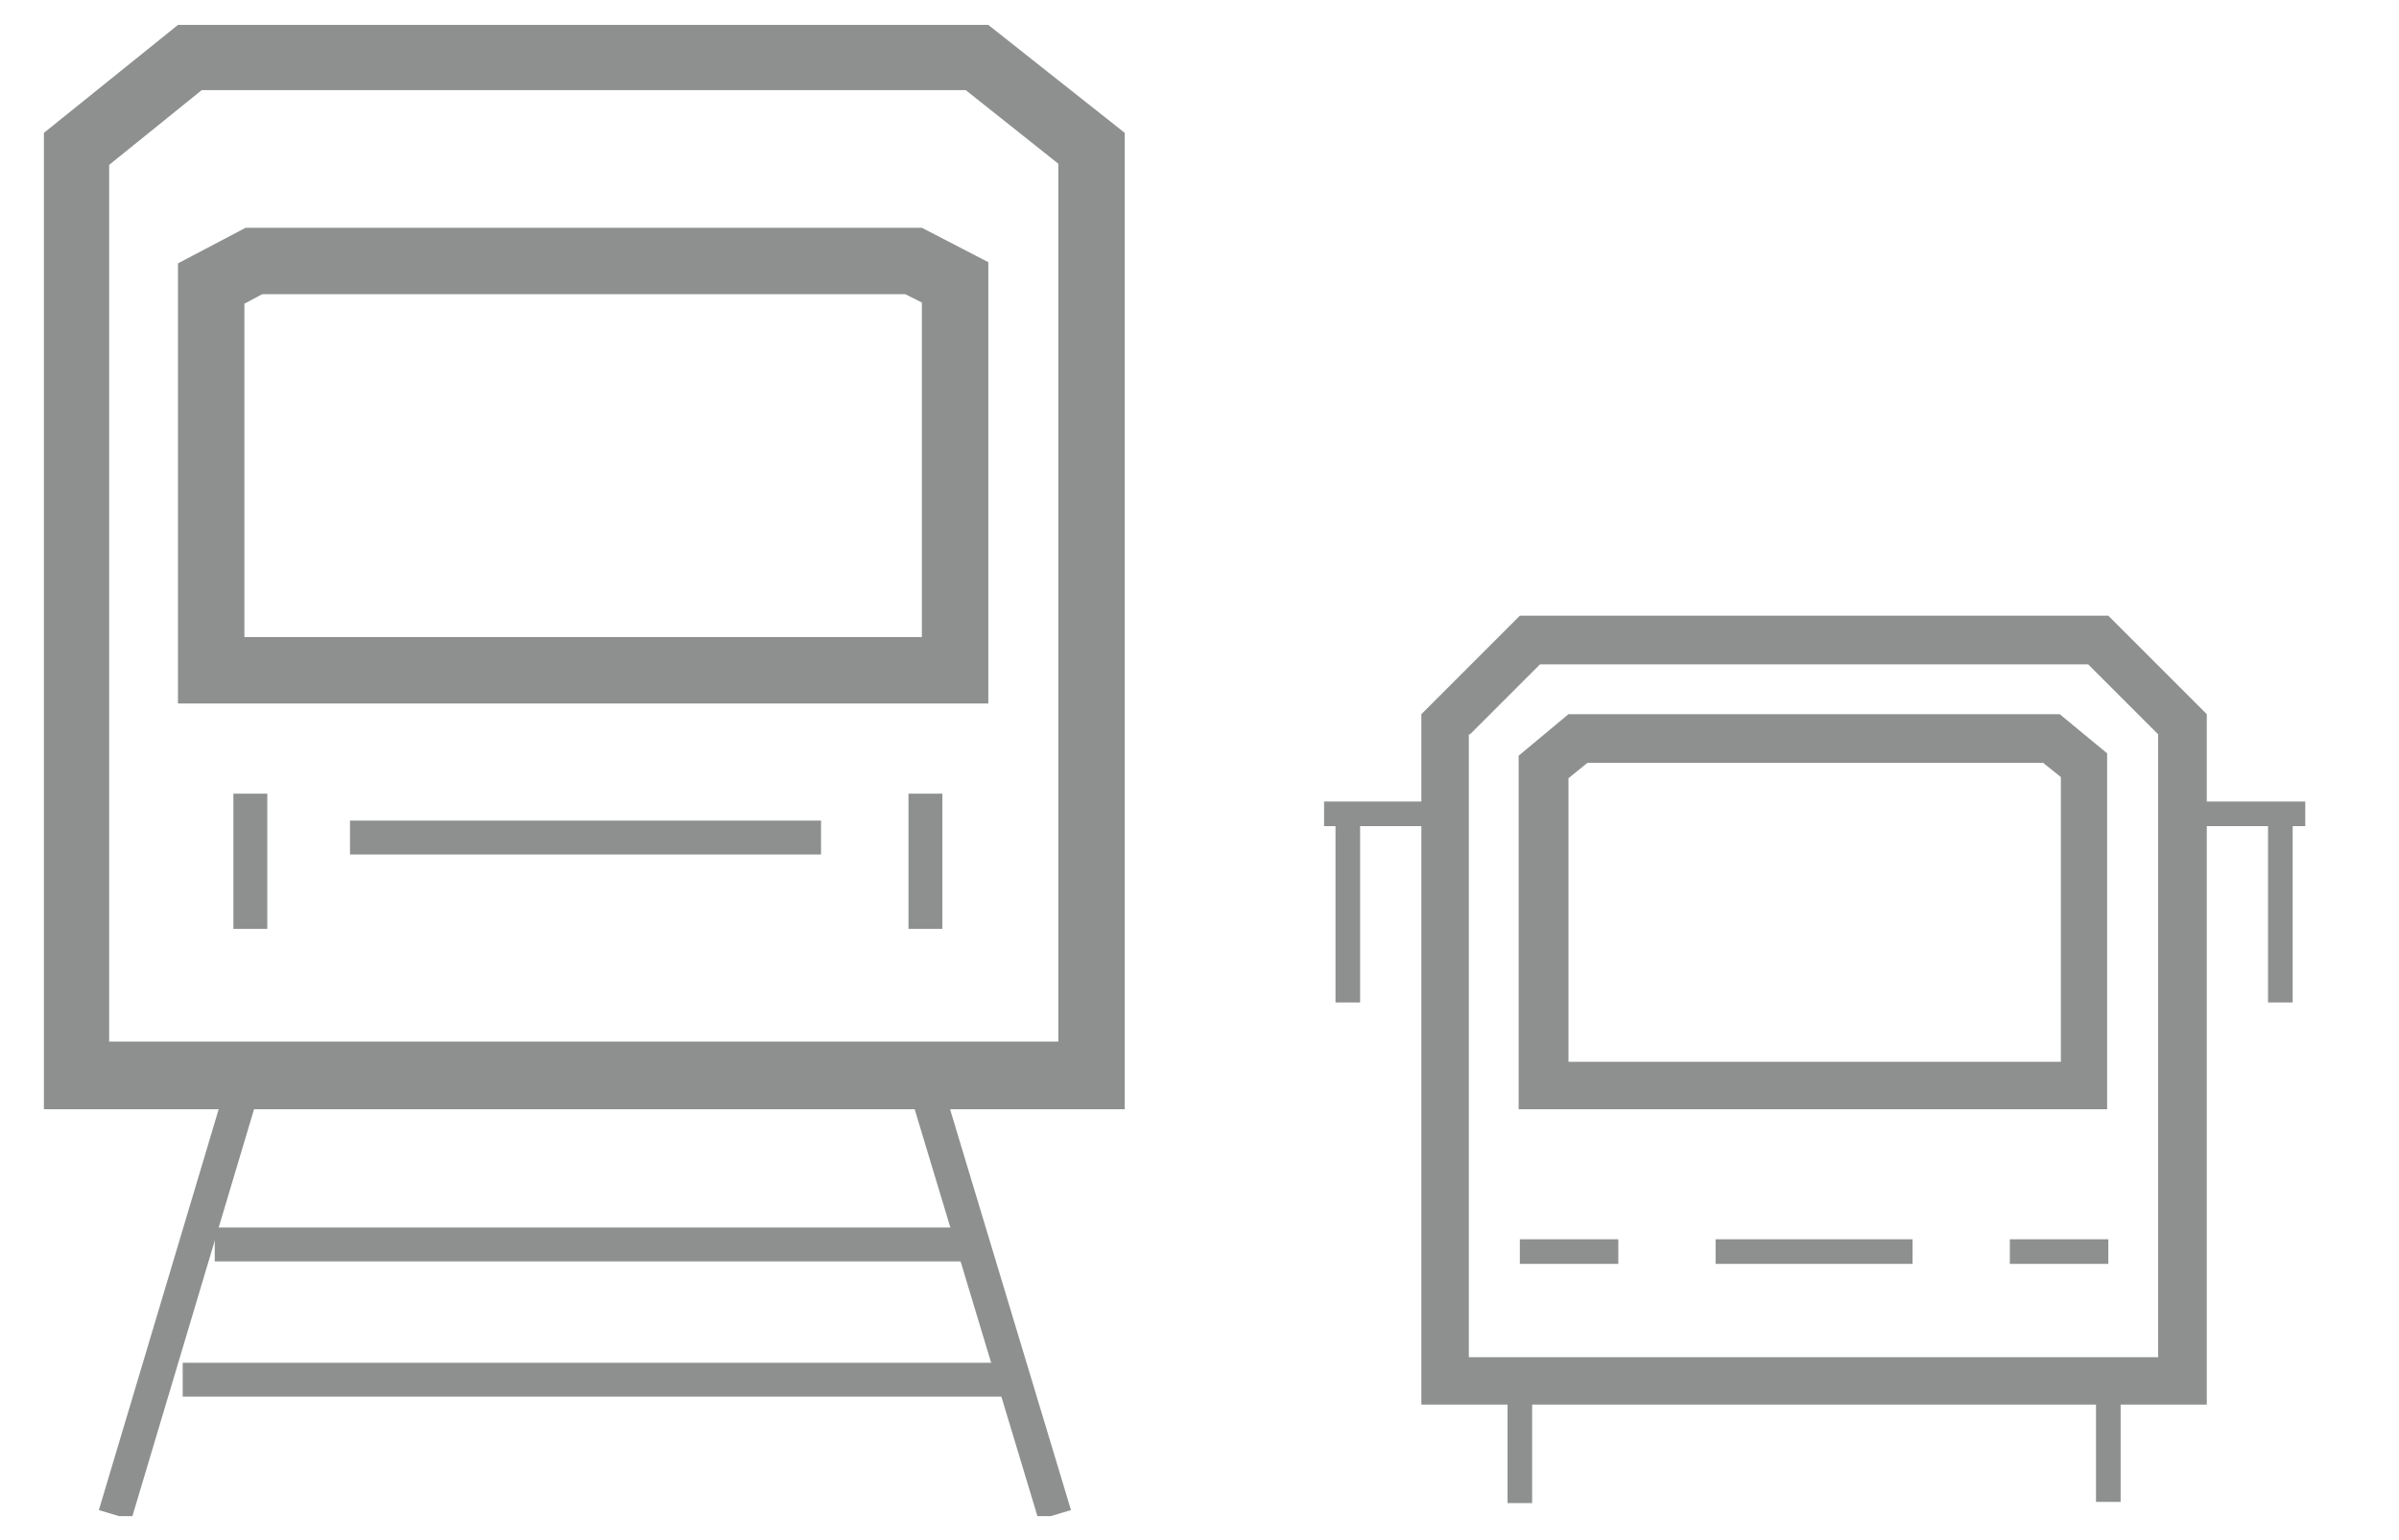
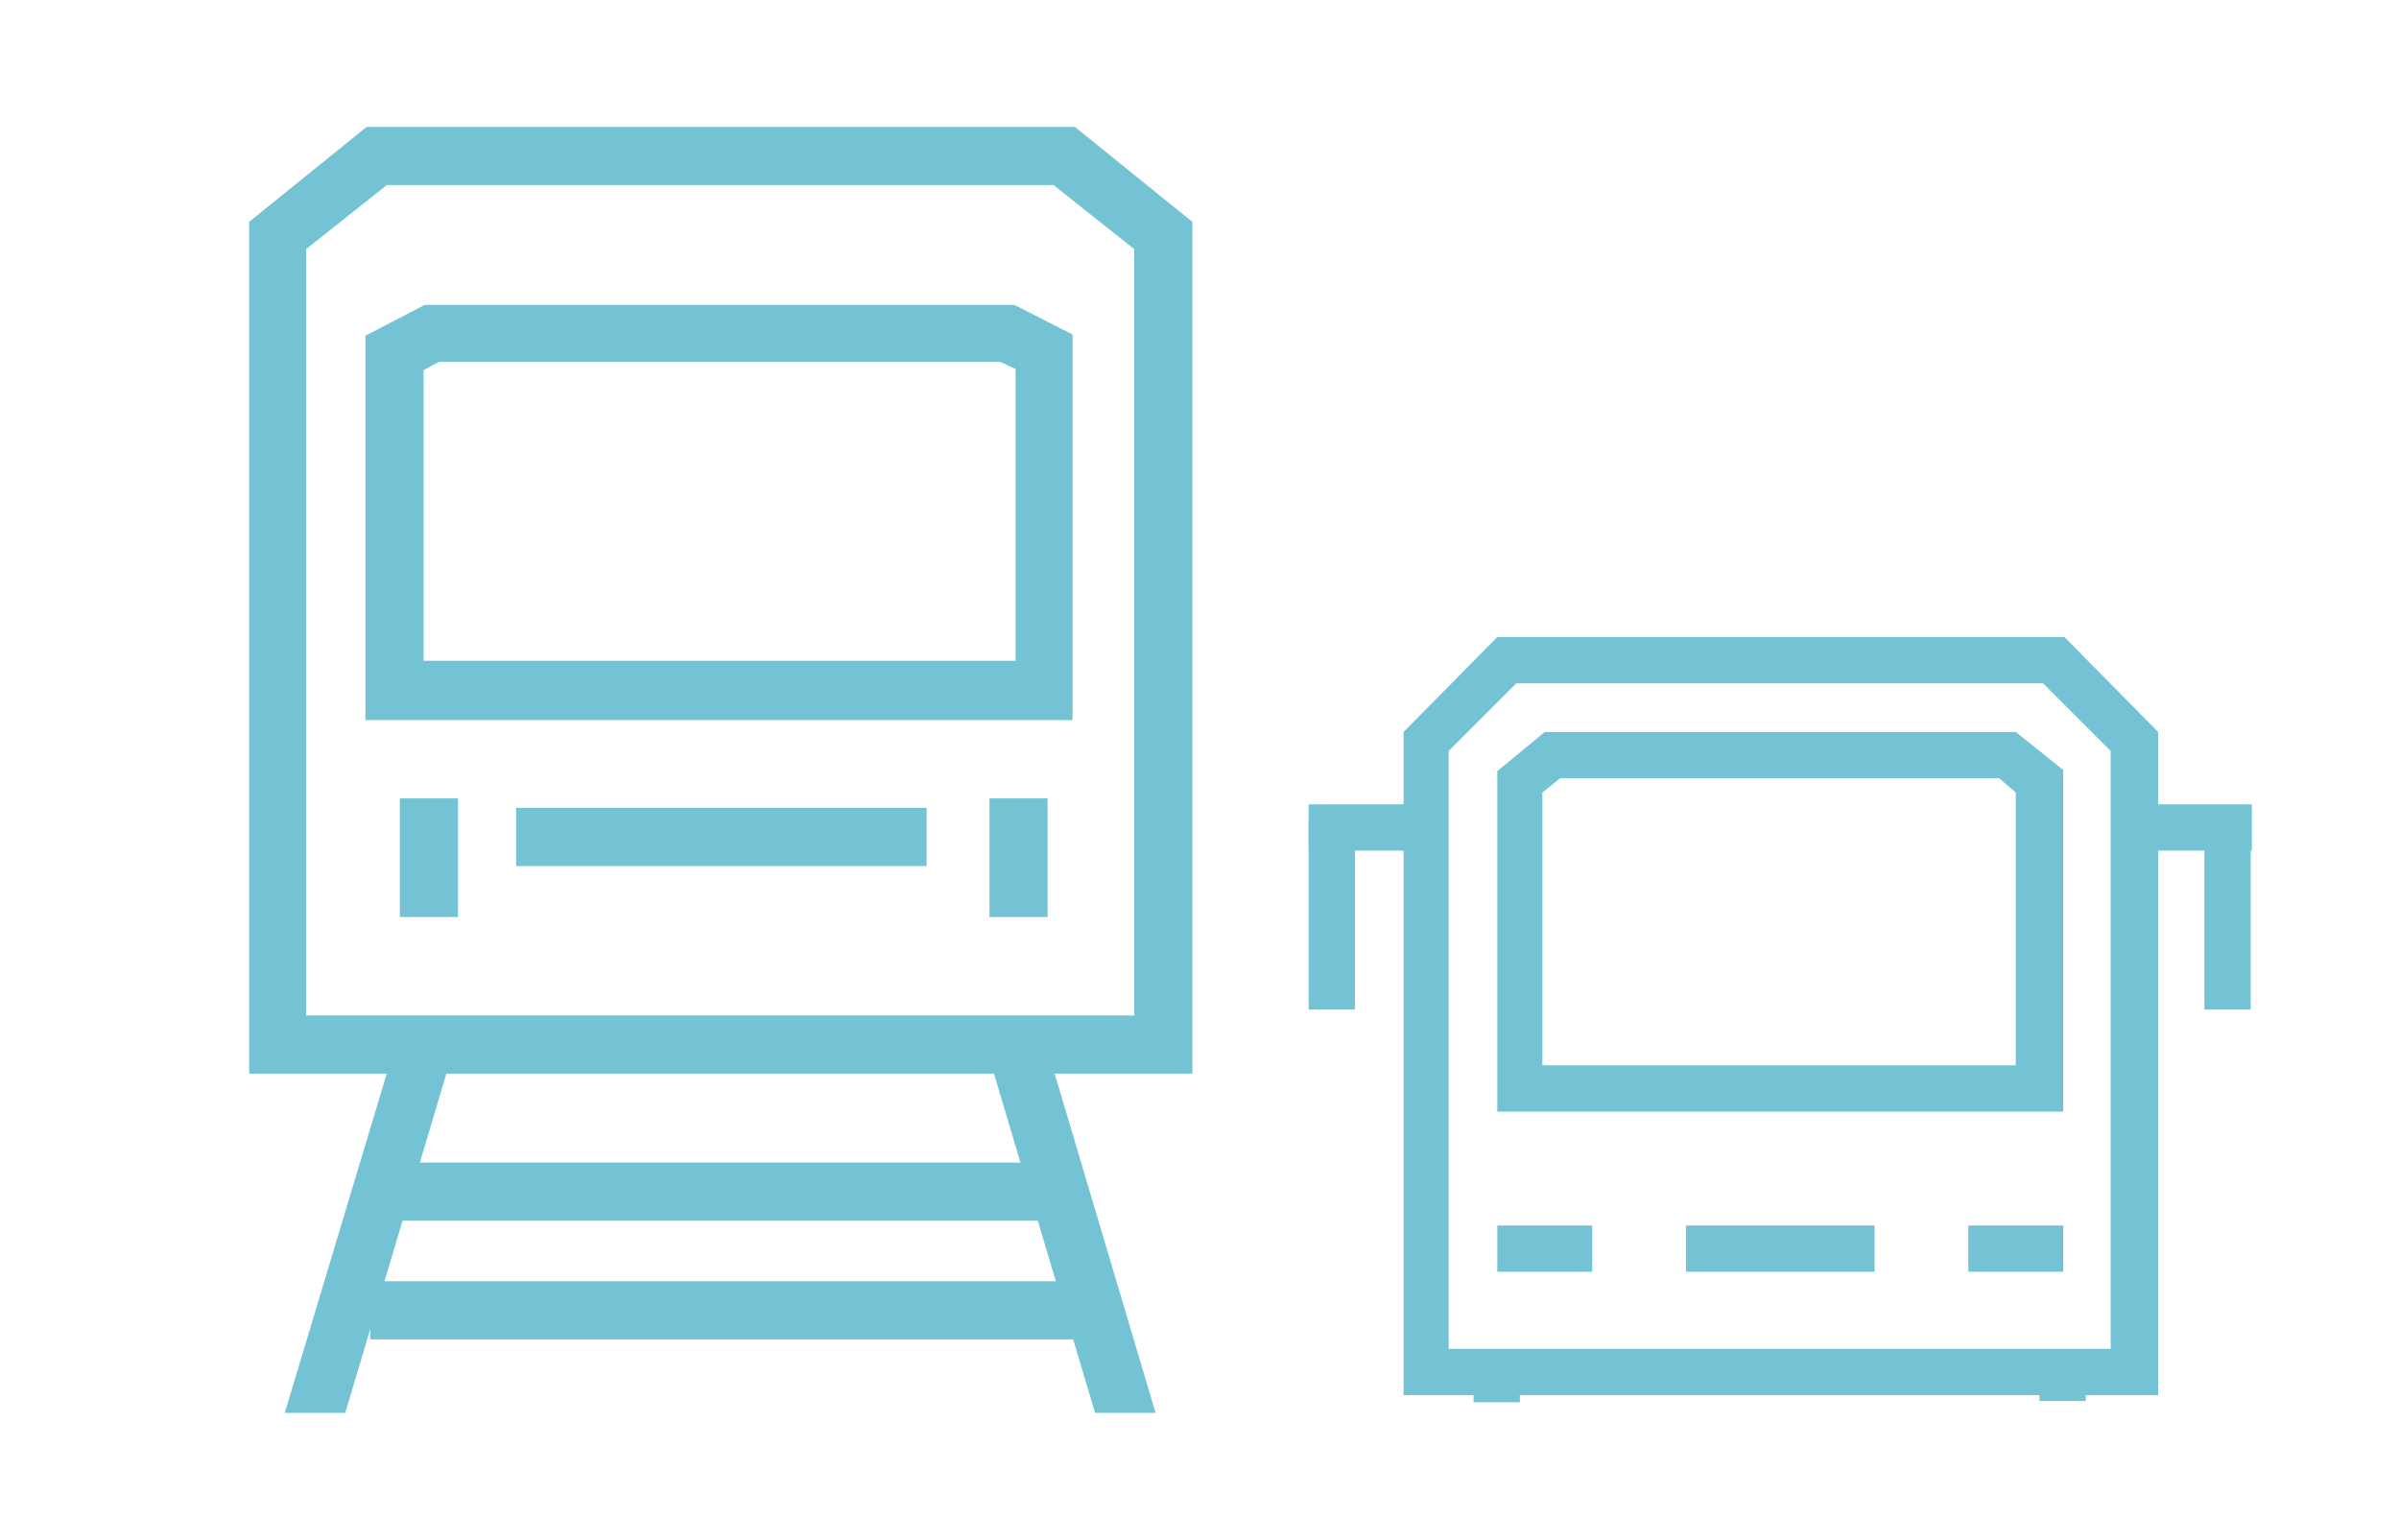
- <svg xmlns="http://www.w3.org/2000/svg" xmlns:xlink="http://www.w3.org/1999/xlink" version="1.1" id="Layer_1" x="0" y="0" viewBox="0 0 202.2 129.8" xml:space="preserve" enable-background="new 0 0 202.2 129.8">
-   <style type="text/css">.st0{clip-path:url(#SVGID_1_);fill:none;stroke:#8e9090;stroke-width:2.075;stroke-miterlimit:10}.st1{fill:#8e9090}.st2{stroke-width:2.075}.st2,.st3,.st4,.st5{fill:none;stroke:#8e9090;stroke-miterlimit:10}.st3{clip-path:url(#SVGID_2_);stroke-width:2.075}.st4,.st5{stroke-width:2.856}.st5{clip-path:url(#SVGID_3_)}</style>
-   <g>
+ <svg xmlns="http://www.w3.org/2000/svg" xmlns:xlink="http://www.w3.org/1999/xlink" version="1.1" x="0px" y="0px" viewBox="0 0 202.2 129.8" style="enable-background:new 0 0 202.2 129.8;" xml:space="preserve">
+   <style type="text/css">
+ 	.st0{fill:#73C3D5;}
+ 	.st1{display:none;}
+ 	.st2{display:inline;}
+ 	.st3{clip-path:url(#SVGID_1_);fill:#73C3D5;}
+ 	.st4{clip-path:url(#SVGID_2_);fill:#73C3D5;}
+ </style>
+   <g id="Layer_1">
    <g>
-       <defs>
-         <rect id="SVGID_7_" x="106.8" y="51.9" width="92.2" height="74.8" />
-       </defs>
-       <clipPath id="SVGID_1_">
-         <use xlink:href="#SVGID_7_" overflow="visible" />
-       </clipPath>
-       <line class="st0" x1="183.9" y1="68.6" x2="194.3" y2="68.6" />
-       <line class="st0" x1="192.2" y1="67.9" x2="192.2" y2="84.5" />
-       <line class="st0" x1="121.9" y1="68.6" x2="111.6" y2="68.6" />
-       <line class="st0" x1="113.6" y1="67.9" x2="113.6" y2="84.5" />
+       <rect x="179.8" y="67.8" class="st0" width="10" height="3.9" />
+       <rect x="185.8" y="69.1" class="st0" width="3.9" height="16" />
+       <rect x="110.3" y="67.8" class="st0" width="10" height="3.9" />
+       <rect x="110.3" y="69.1" class="st0" width="3.9" height="16" />
+       <path class="st0" d="M122.1,63.3l5.7-5.7h44.4l5.7,5.7v50.4h-55.8V63.3z M126.2,53.7l-7.9,8v55.9h63.6V61.7l-7.9-8H126.2z" />
+       <rect x="126.2" y="103.3" class="st0" width="8" height="3.9" />
+       <rect x="165.9" y="103.3" class="st0" width="8" height="3.9" />
+       <rect x="142.1" y="103.3" class="st0" width="15.9" height="3.9" />
+       <rect x="124.2" y="116.3" class="st0" width="3.9" height="1.9" />
+       <rect x="171.9" y="117.4" class="st0" width="3.9" height="0.7" />
+       <path class="st0" d="M168.5,65.6l1.4,1.2v23h-39.9V66.8l1.5-1.2H168.5z M169.9,61.7h-39.7l-4,3.3v28.7h47.7V64.9L169.9,61.7z" />
+       <path class="st0" d="M25.8,21l6.8-5.4h56.2l6.8,5.4v64.6H25.8V21z M30.9,10.7l-9.9,8v71.8h79.5V18.7l-9.9-8H30.9z" />
+       <path class="st0" d="M84.3,30.5l1.3,0.6v24.6H35.7V31.2l1.3-0.7H84.3z M85.5,25.7H35.8l-5,2.6v32.4h59.6V28.2L85.5,25.7z" />
+       <rect x="33.7" y="67.3" class="st0" width="4.9" height="10" />
+       <rect x="83.4" y="67.3" class="st0" width="4.9" height="10" />
+       <rect x="43.5" y="68.1" class="st0" width="34.6" height="4.9" />
+       <polygon class="st0" points="24,119.1 29.1,119.1 38.1,88.9 33.5,87.5   " />
+       <polygon class="st0" points="83.3,88.9 92.3,119.1 97.4,119.1 88,87.5   " />
+       <rect x="33.5" y="98" class="st0" width="56.1" height="4.9" />
+       <rect x="31.2" y="108" class="st0" width="60.3" height="4.9" />
    </g>
-     <path class="st1" d="M123.9,61.9l5.9-5.9H176l5.9,5.9v52.5h-58.1V61.9z M128.1,51.9l-8.3,8.3v58.2H186V60.2l-8.3-8.3H128.1z" />
-     <line class="st2" x1="128.1" y1="105.5" x2="136.4" y2="105.5" />
-     <line class="st2" x1="169.4" y1="105.5" x2="177.7" y2="105.5" />
-     <line class="st2" x1="144.6" y1="105.5" x2="161.2" y2="105.5" />
-     <g>
-       <defs>
-         <rect id="SVGID_9_" x="106.8" y="51.9" width="92.2" height="74.8" />
-       </defs>
-       <clipPath id="SVGID_2_">
-         <use xlink:href="#SVGID_9_" overflow="visible" />
-       </clipPath>
-       <line class="st3" x1="128.1" y1="127.7" x2="128.1" y2="117.1" />
-       <line class="st3" x1="177.7" y1="126.6" x2="177.7" y2="118.3" />
+   </g>
+   <g id="Layer_2" class="st1">
+     <g class="st2">
+       <g>
+         <defs>
+           <rect id="SVGID_5_" x="-197.1" y="227.8" width="142.2" height="98.1" />
+         </defs>
+         <clipPath id="SVGID_1_">
+           <use xlink:href="#SVGID_5_" style="overflow:visible;" />
+         </clipPath>
+         <path class="st3" d="M-170,277.6c11.7,0,21.2,9.5,21.2,21.2s-9.5,21.2-21.2,21.2s-21.2-9.5-21.2-21.2S-181.7,277.6-170,277.6      M-170,271.8c-14.9,0-27.1,12.1-27.1,27.1c0,14.9,12.1,27.1,27.1,27.1c14.9,0,27.1-12.1,27.1-27.1     C-143,283.9-155.1,271.8-170,271.8" />
+         <path class="st3" d="M-82.7,276c12.2,0,22.1,9.9,22.1,22.1c0,12.2-9.9,22.1-22.1,22.1s-22.1-9.9-22.1-22.1     C-104.8,285.9-94.9,276-82.7,276 M-82.7,270.2c-15.4,0-27.9,12.5-27.9,27.9c0,15.4,12.5,27.9,27.9,27.9s27.9-12.5,27.9-27.9     C-54.8,282.7-67.3,270.2-82.7,270.2" />
+         <polygon class="st3" points="-85,298.9 -104.4,233.7 -114.1,233.7 -114.1,227.8 -100.1,227.8 -79.4,297.2    " />
+         <path class="st3" d="M-169.9,301l-2.5-4.6l32.2-43.5l2.3-1.2h42l2.4,4.6l-30.2,41.8l-2.2,1.2L-169.9,301z M-136.4,257.4     l-27.7,37.5l36.6-1.5l26-36H-136.4z" />
+         <rect x="-136.6" y="241.6" transform="matrix(0.9612 -0.2757 0.2757 0.9612 -79.4829 -26.4078)" class="st3" width="5.8" height="55.8" />
+         <rect x="-149.7" y="239.7" class="st3" width="23.7" height="5.8" />
+       </g>
    </g>
-     <path class="st1" d="M172.2,64.3l1.5,1.2v24h-41.5V65.6l1.6-1.3H172.2z M173.6,60.2h-41.4l-4.2,3.5v29.8h49.6v-30L173.6,60.2z" />
-     <path class="st1" d="M9.2,13.9L17,7.6h64.4l7.8,6.2v74H9.2V13.9z M15,2.1L3.7,11.2v82.3h91.1V11.2L83.3,2.1H15z" />
-     <path class="st1" d="M76.3,24.8l1.4,0.7v28.2H20.6V25.6l1.5-0.8H76.3z M77.7,19.2H20.7l-5.7,3v37.1h68.3V22.1L77.7,19.2z" />
-     <line class="st4" x1="21.1" y1="66.9" x2="21.1" y2="78.3" />
-     <line class="st4" x1="78" y1="66.9" x2="78" y2="78.3" />
-     <line class="st4" x1="29.5" y1="70.6" x2="69.2" y2="70.6" />
-     <g>
-       <defs>
-         <rect id="SVGID_11_" x="3.2" y="2.1" width="92.2" height="125.7" />
-       </defs>
-       <clipPath id="SVGID_3_">
-         <use xlink:href="#SVGID_11_" overflow="visible" />
-       </clipPath>
-       <line class="st5" x1="20.7" y1="90.9" x2="9.7" y2="127.7" />
-       <line class="st5" x1="77.8" y1="90.9" x2="88.9" y2="127.7" />
+     <g class="st2">
+       <path class="st0" d="M-191.4-110.9l55.8-22.3l3.7-1.5v-3.9v-45.2l6.1-6.1l6,6.1v45.2v3.9l3.6,1.5l55.6,22.6v0.7l-52.3-10.5l-7-1.4    v7.1v43.1v1.9l1.1,1.5l5.2,7.2h-24.7l5.2-7.2l1.1-1.5v-1.9v-42.9v-7.1l-6.9,1.4l-52.6,10.3V-110.9z M-125.8-198.1l-11.9,11.9v47.6    l-59.5,23.8v11.9l59.5-11.7v42.9l-11.8,16.4h47.4L-114-71.8v-43.1l59.3,11.9v-11.7l-59.3-24v-47.6L-125.8-198.1z" />
    </g>
-     <line class="st4" x1="18.1" y1="104.9" x2="82.3" y2="104.9" />
-     <line class="st4" x1="15.4" y1="116.3" x2="84.5" y2="116.3" />
+     <g class="st2">
+       <polygon class="st0" points="327.7,320.3 304,296.5 280.3,320.3 256.6,296.5 232.6,320.6 232.6,324.2 232.9,324.4 237,324.4     256.6,304.8 276.2,324.4 284.4,324.4 304,304.8 323.6,324.4 331.8,324.4 351.4,304.8 371,324.4 375.1,324.4 375.4,324.2     375.4,320.6 351.4,296.5   " />
+       <polygon class="st0" points="252.4,274.9 277,324.4 280.3,324.4 282.9,323.1 260.8,278.8 304,267.9 347.2,278.8 325.1,323.1     327.7,324.4 330.9,324.4 355.6,274.9 304,261.9   " />
+       <rect x="301.1" y="264.9" class="st0" width="5.8" height="35.7" />
+       <polygon class="st0" points="342.5,272.9 336.6,272.9 336.6,236.5 332.4,232.2 275.6,232.2 271.3,236.5 271.3,272.9 265.5,272.9     265.5,234.1 273.1,226.3 334.8,226.3 342.5,234.1   " />
+       <g>
+         <defs>
+           <rect id="SVGID_7_" x="232.6" y="214.4" width="142.8" height="110" />
+         </defs>
+         <clipPath id="SVGID_2_">
+           <use xlink:href="#SVGID_7_" style="overflow:visible;" />
+         </clipPath>
+         <path class="st4" d="M295,229.3l-5.8,0c0-5.1,3.1-14.8,14.8-14.8c11.7,0,14.8,9.7,14.8,14.8h-5.8c0-1.5-0.5-9-8.9-9     C295.3,220.3,295,228.3,295,229.3" />
+       </g>
+     </g>
  </g>
</svg>
